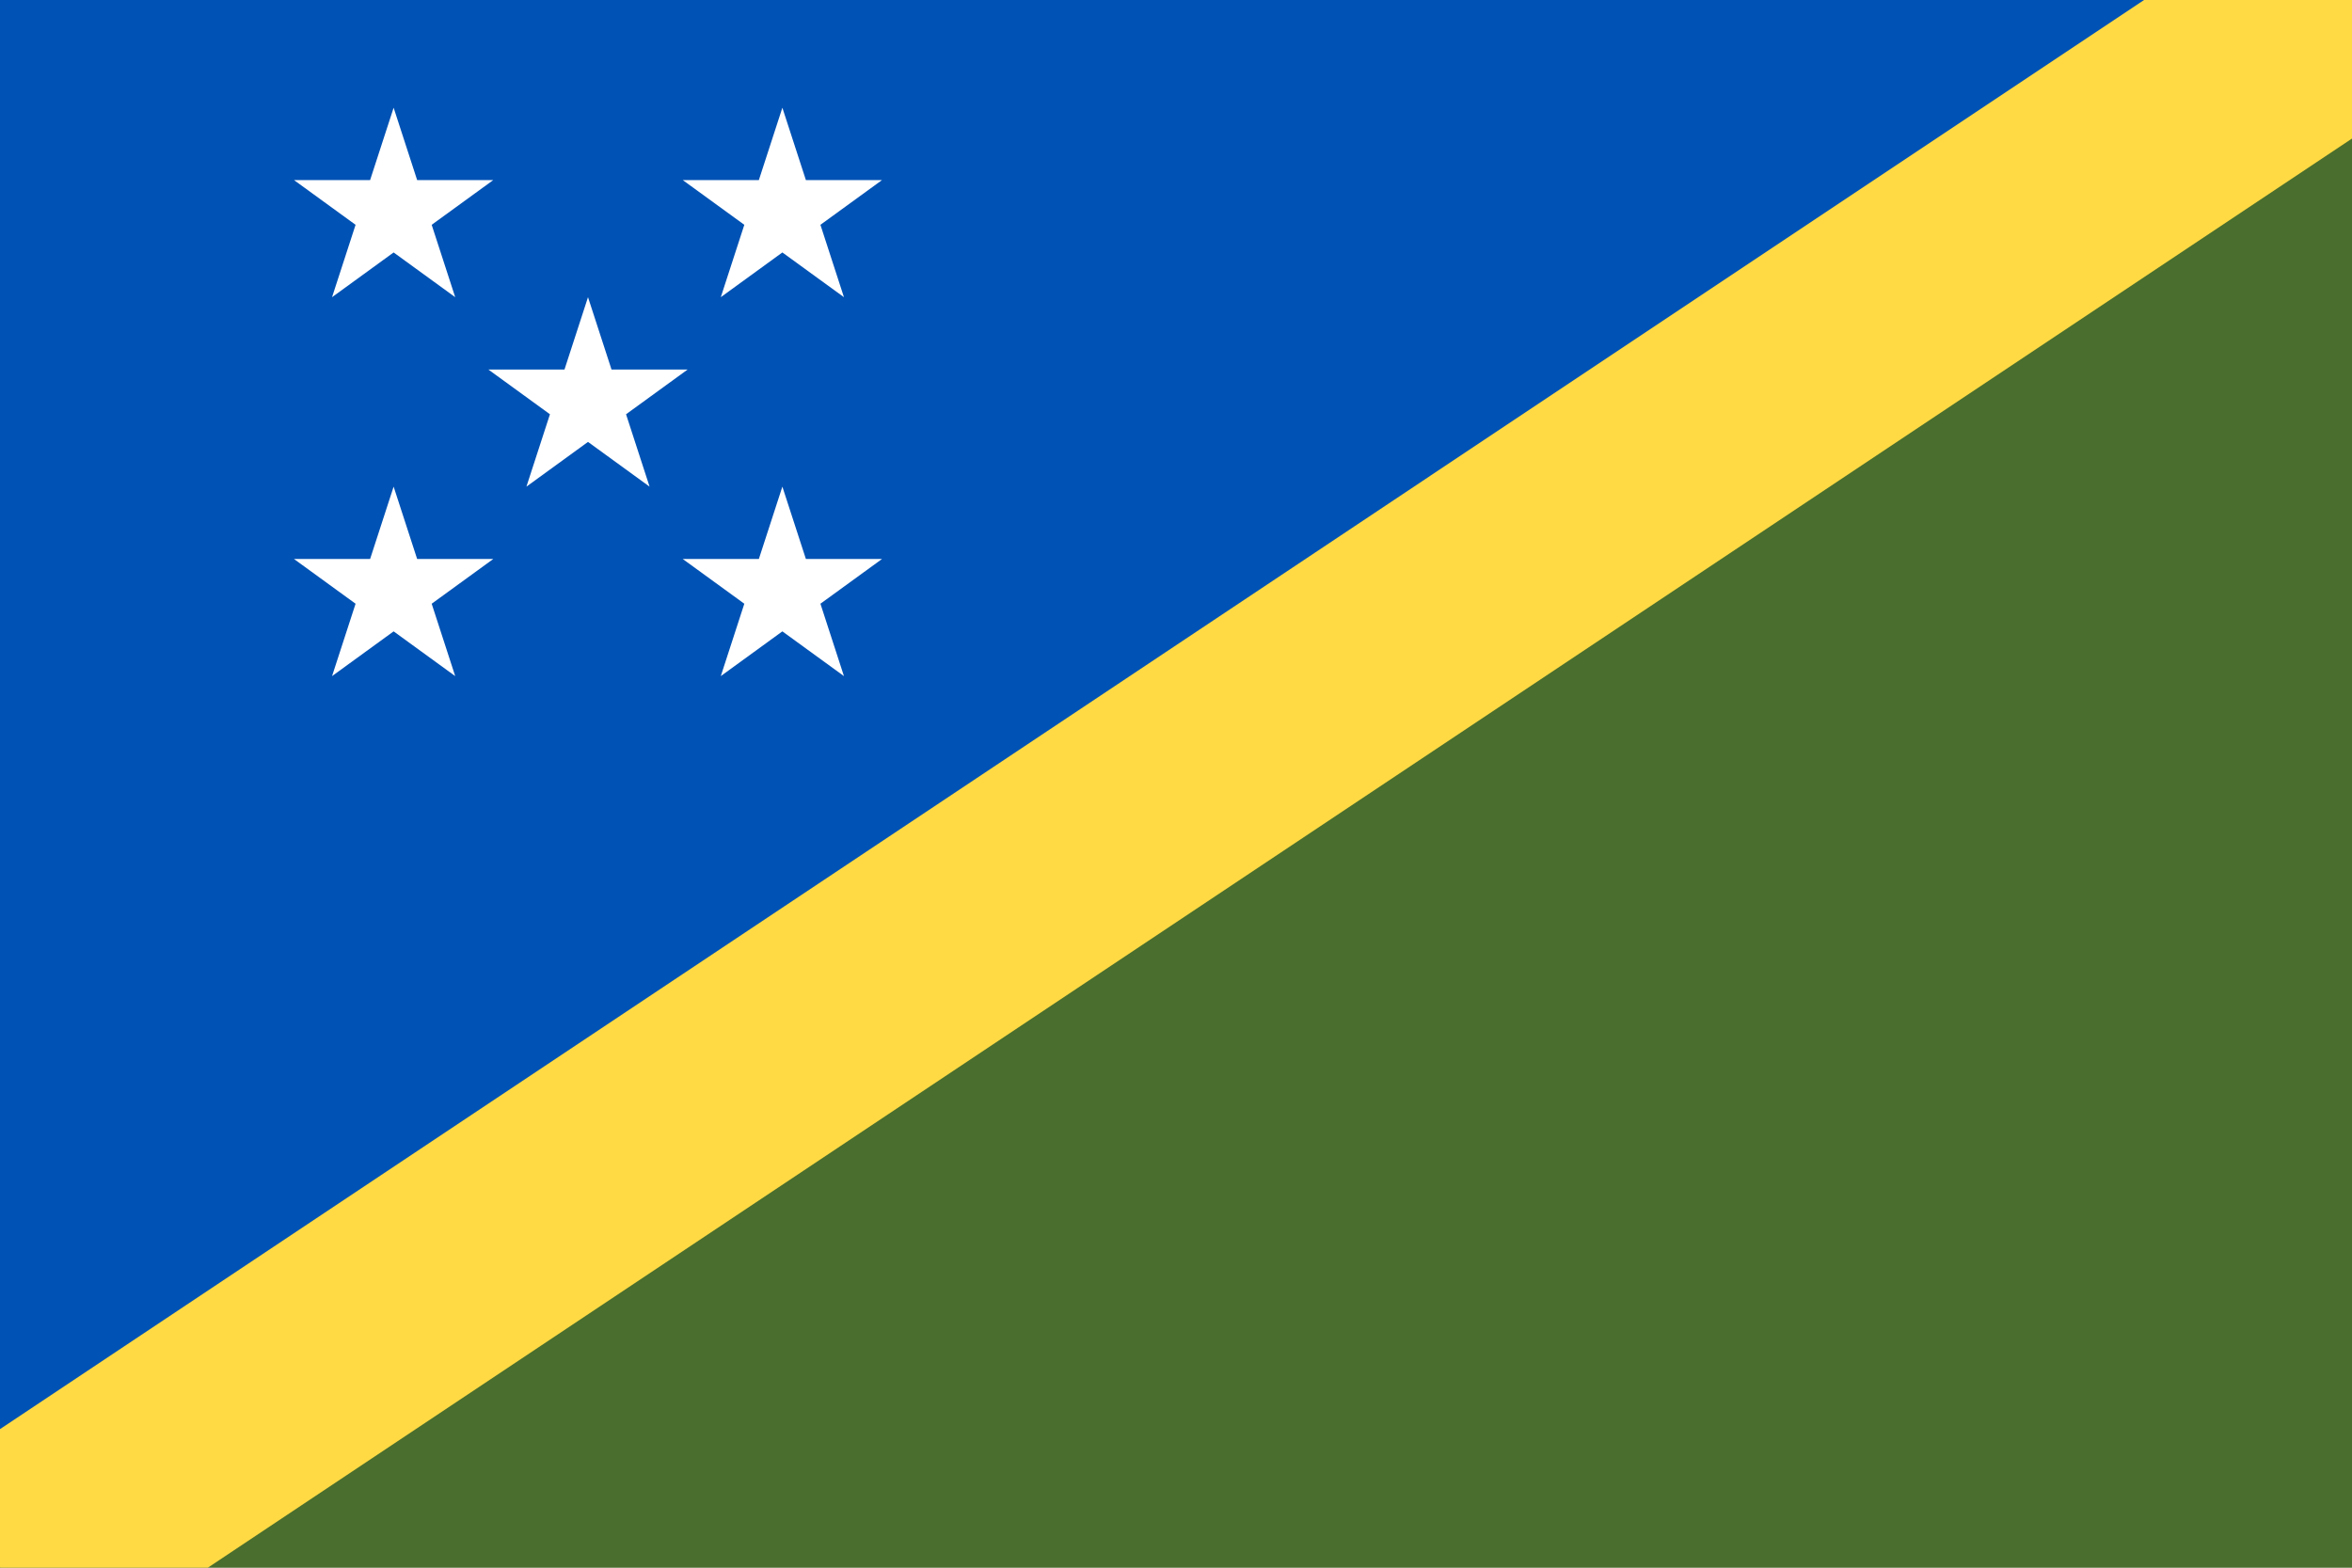
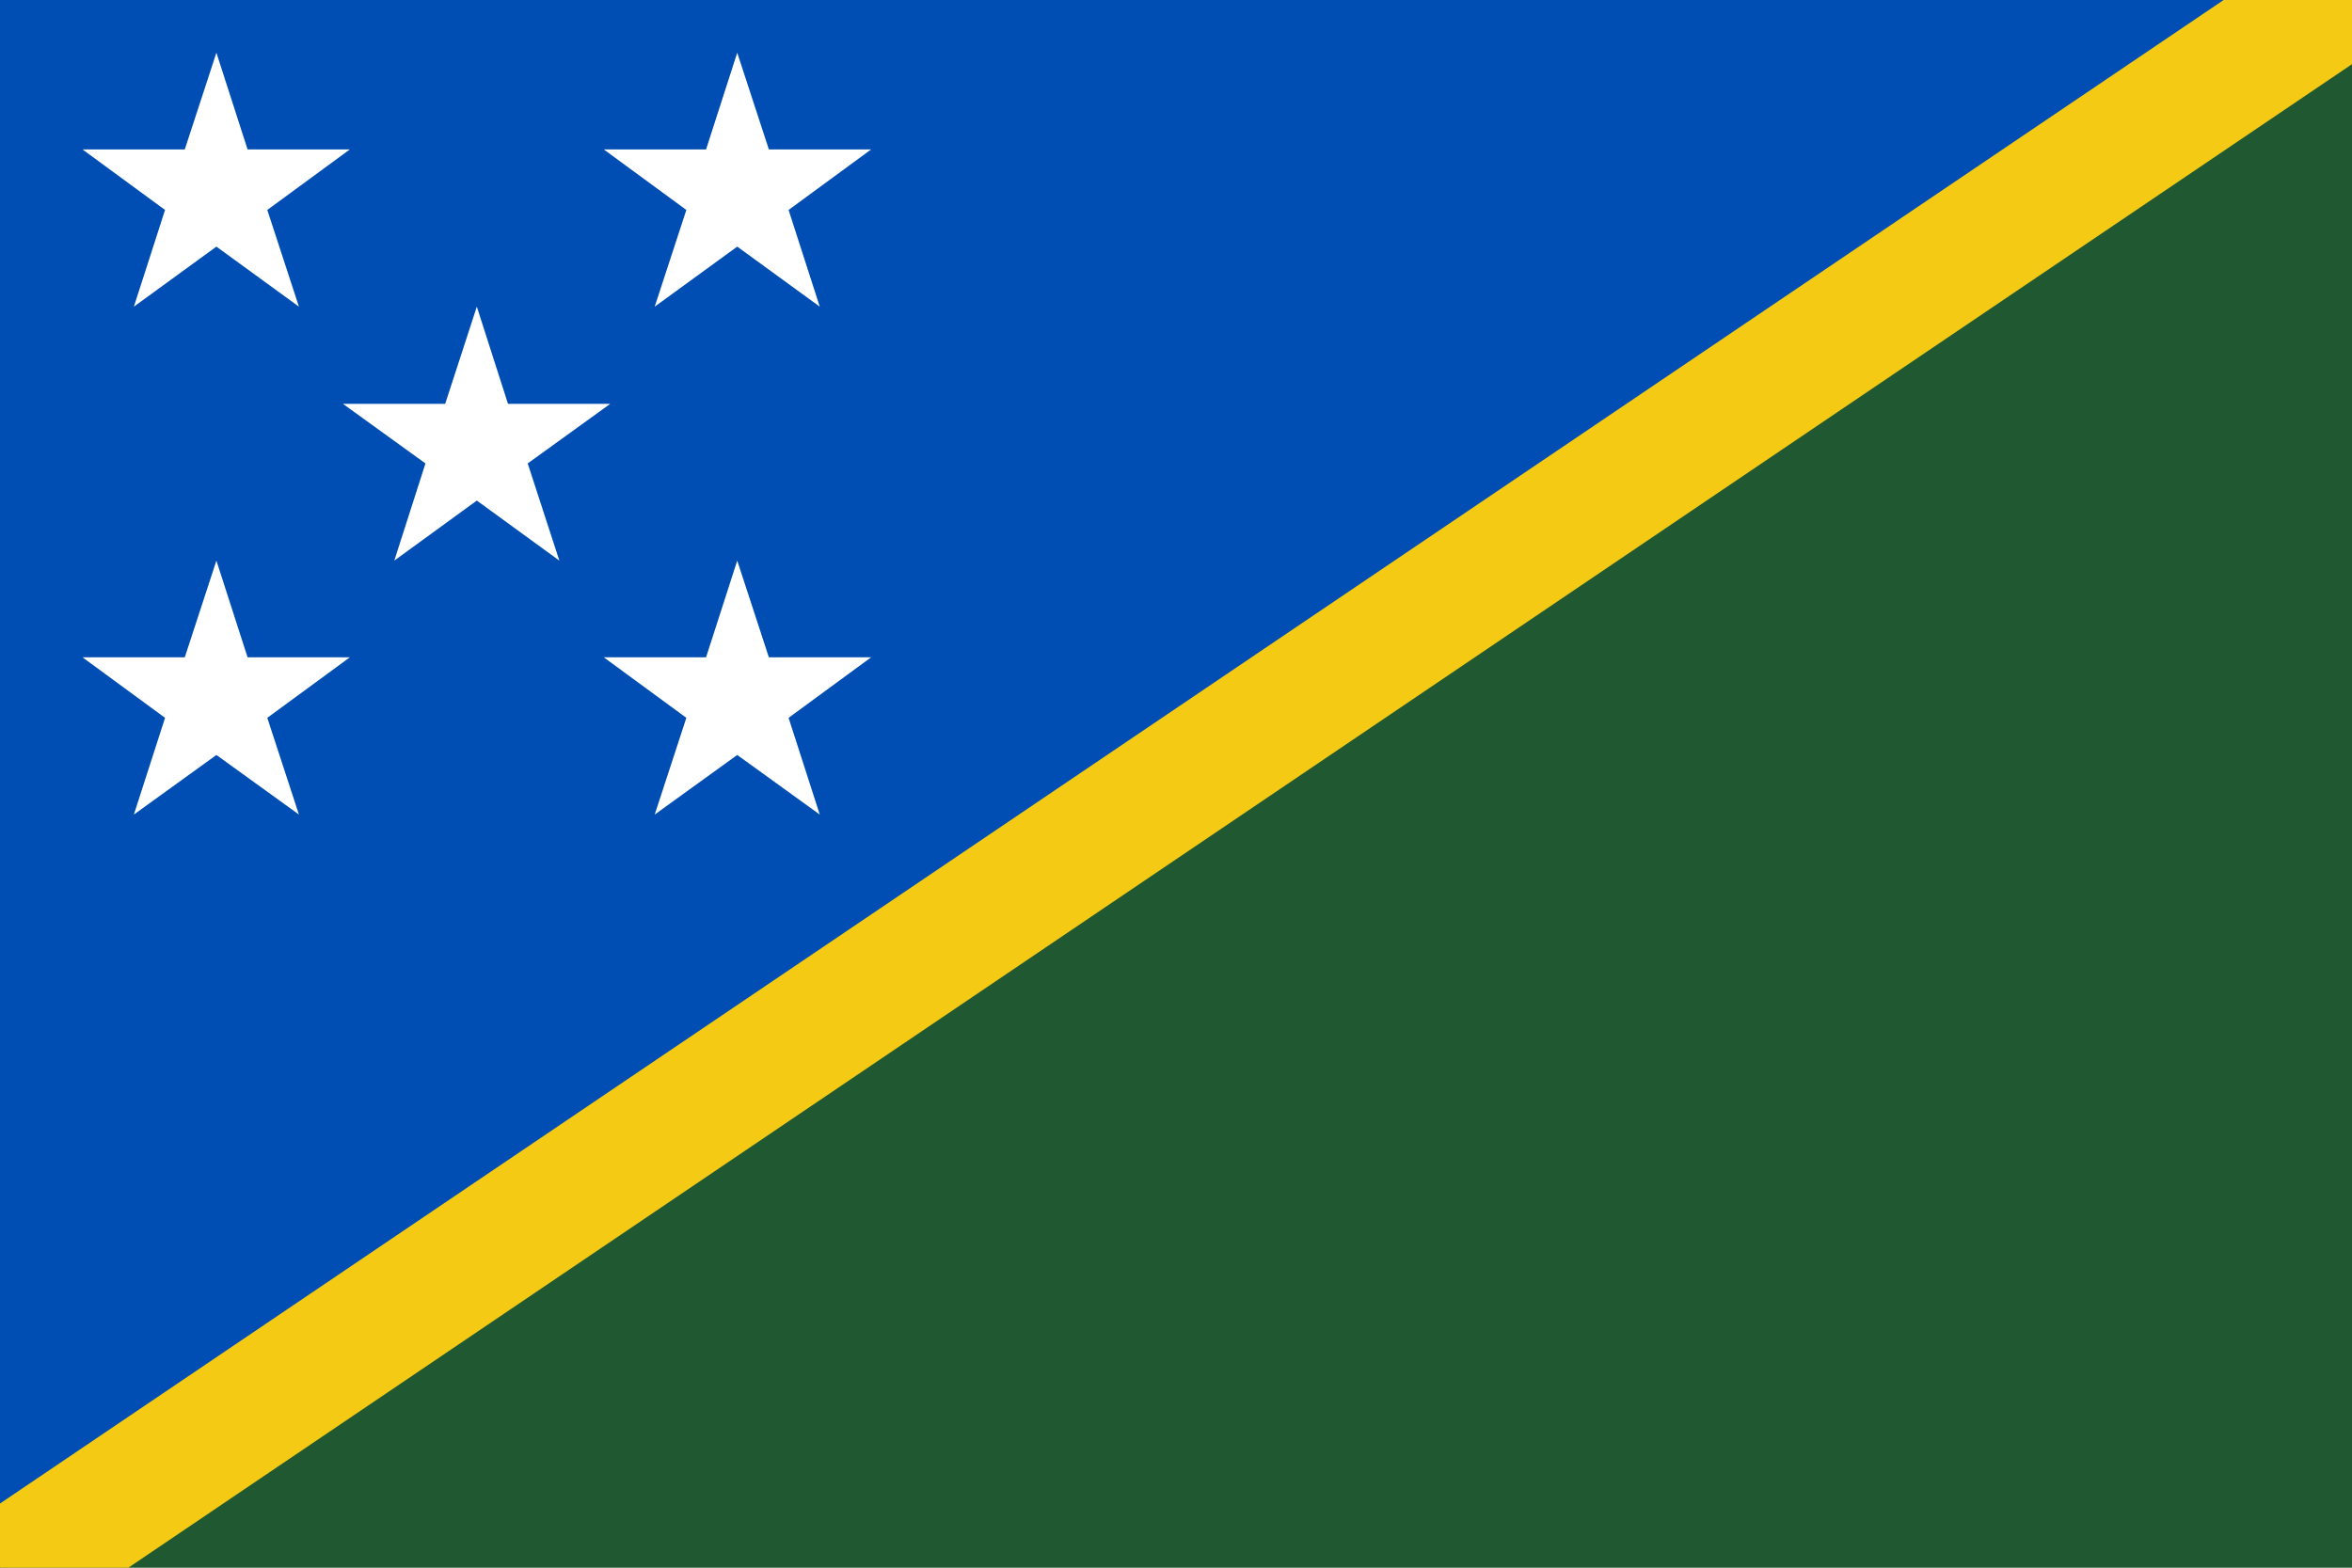
- <svg xmlns="http://www.w3.org/2000/svg" viewBox="0 85.333 512 341.333">
-   <rect y="85.334" fill="#496E2D" width="512" height="341.337" />
-   <polyline fill="#0052B4" points="0,426.663 0,85.329 512,85.329 " />
-   <polygon fill="#FFDA44" points="0,396.494 0,426.663 45.255,426.663 512,115.499 512,85.329 466.745,85.329 " />
-   <g>
-     <polygon fill="#FFFFFF" points="85.688,108.787 90.808,124.543 107.374,124.543 93.971,134.28 99.091,150.037    85.688,140.299 72.283,150.037 77.403,134.28 64,124.543 80.567,124.543  " />
-     <polygon fill="#FFFFFF" points="170.312,108.787 175.433,124.543 192,124.543 178.597,134.28 183.717,150.037    170.312,140.299 156.909,150.037 162.029,134.28 148.626,124.543 165.192,124.543  " />
-     <polygon fill="#FFFFFF" points="85.688,191.289 90.808,207.045 107.374,207.045 93.971,216.783 99.091,232.54    85.688,222.801 72.283,232.54 77.403,216.783 64,207.045 80.567,207.045  " />
-     <polygon fill="#FFFFFF" points="170.312,191.289 175.433,207.045 192,207.045 178.597,216.783 183.717,232.54    170.312,222.801 156.909,232.54 162.029,216.783 148.626,207.045 165.192,207.045  " />
-     <polygon fill="#FFFFFF" points="128,150.037 133.12,165.793 149.688,165.793 136.283,175.531 141.403,191.289 128,181.55    114.597,191.289 119.717,175.531 106.312,165.793 122.88,165.793  " />
+ <svg xmlns="http://www.w3.org/2000/svg" version="1.1" viewBox="0 0 513 342">
+   <rect fill="#205831" width="513" height="342" />
+   <polyline fill="#004EB4" points="0,342 0,0 513,0 " />
+   <polygon fill="#F4CA15" points="0,328 0,342 28,342 513,14 513,0 485,0 " />
+   <g fill="#FFFFFF">
+     <polygon points="47.2,11.5 54,32.6 76.3,32.6 58.3,45.8 65.2,66.9 47.2,53.8 29.2,66.9 36,45.8 18,32.6 40.3,32.6  " />
+     <polygon points="160.8,11.5 167.7,32.6 190,32.6 172,45.8 178.8,66.9 160.8,53.8 142.8,66.9 149.7,45.8 131.7,32.6   154,32.6  " />
+     <polygon points="47.2,122.3 54,143.4 76.3,143.4 58.3,156.6 65.2,177.7 47.2,164.7 29.2,177.7 36,156.6 18,143.4   40.3,143.4  " />
+     <polygon points="160.8,122.3 167.7,143.4 190,143.4 172,156.6 178.8,177.7 160.8,164.7 142.8,177.7 149.7,156.6   131.7,143.4 154,143.4  " />
+     <polygon points="104,66.9 110.8,88.1 133.1,88.1 115.1,101.1 122,122.3 104,109.2 86,122.3 92.8,101.1 74.8,88.1   97.1,88.1  " />
  </g>
</svg>
